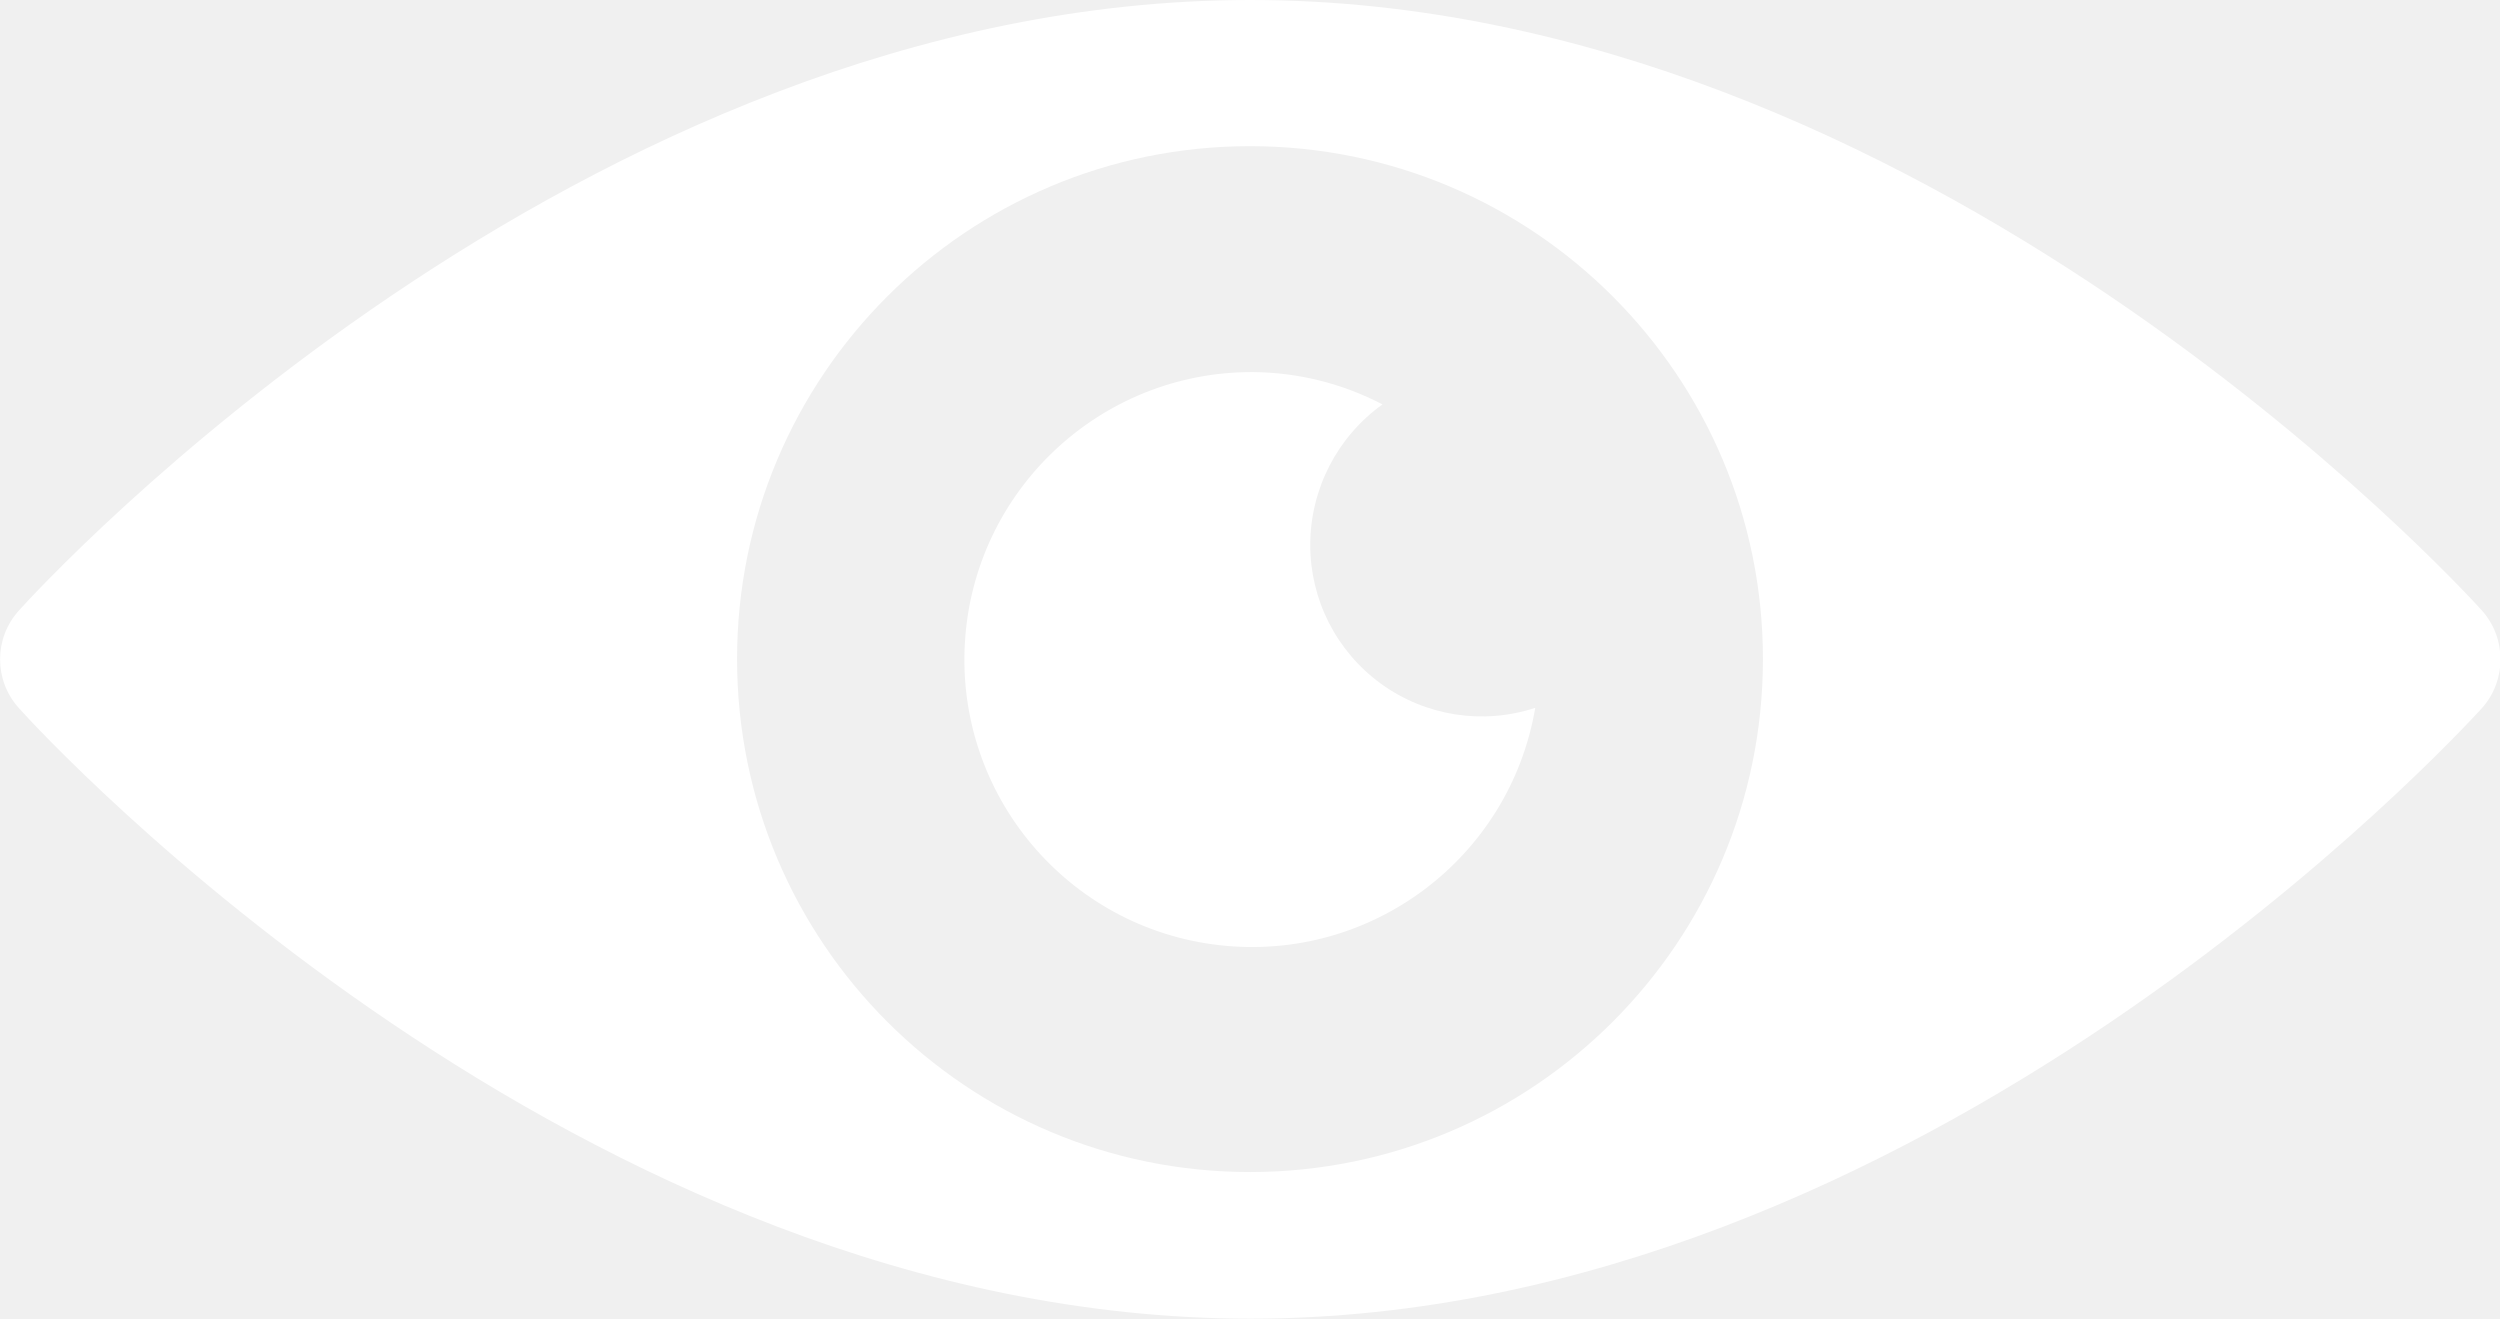
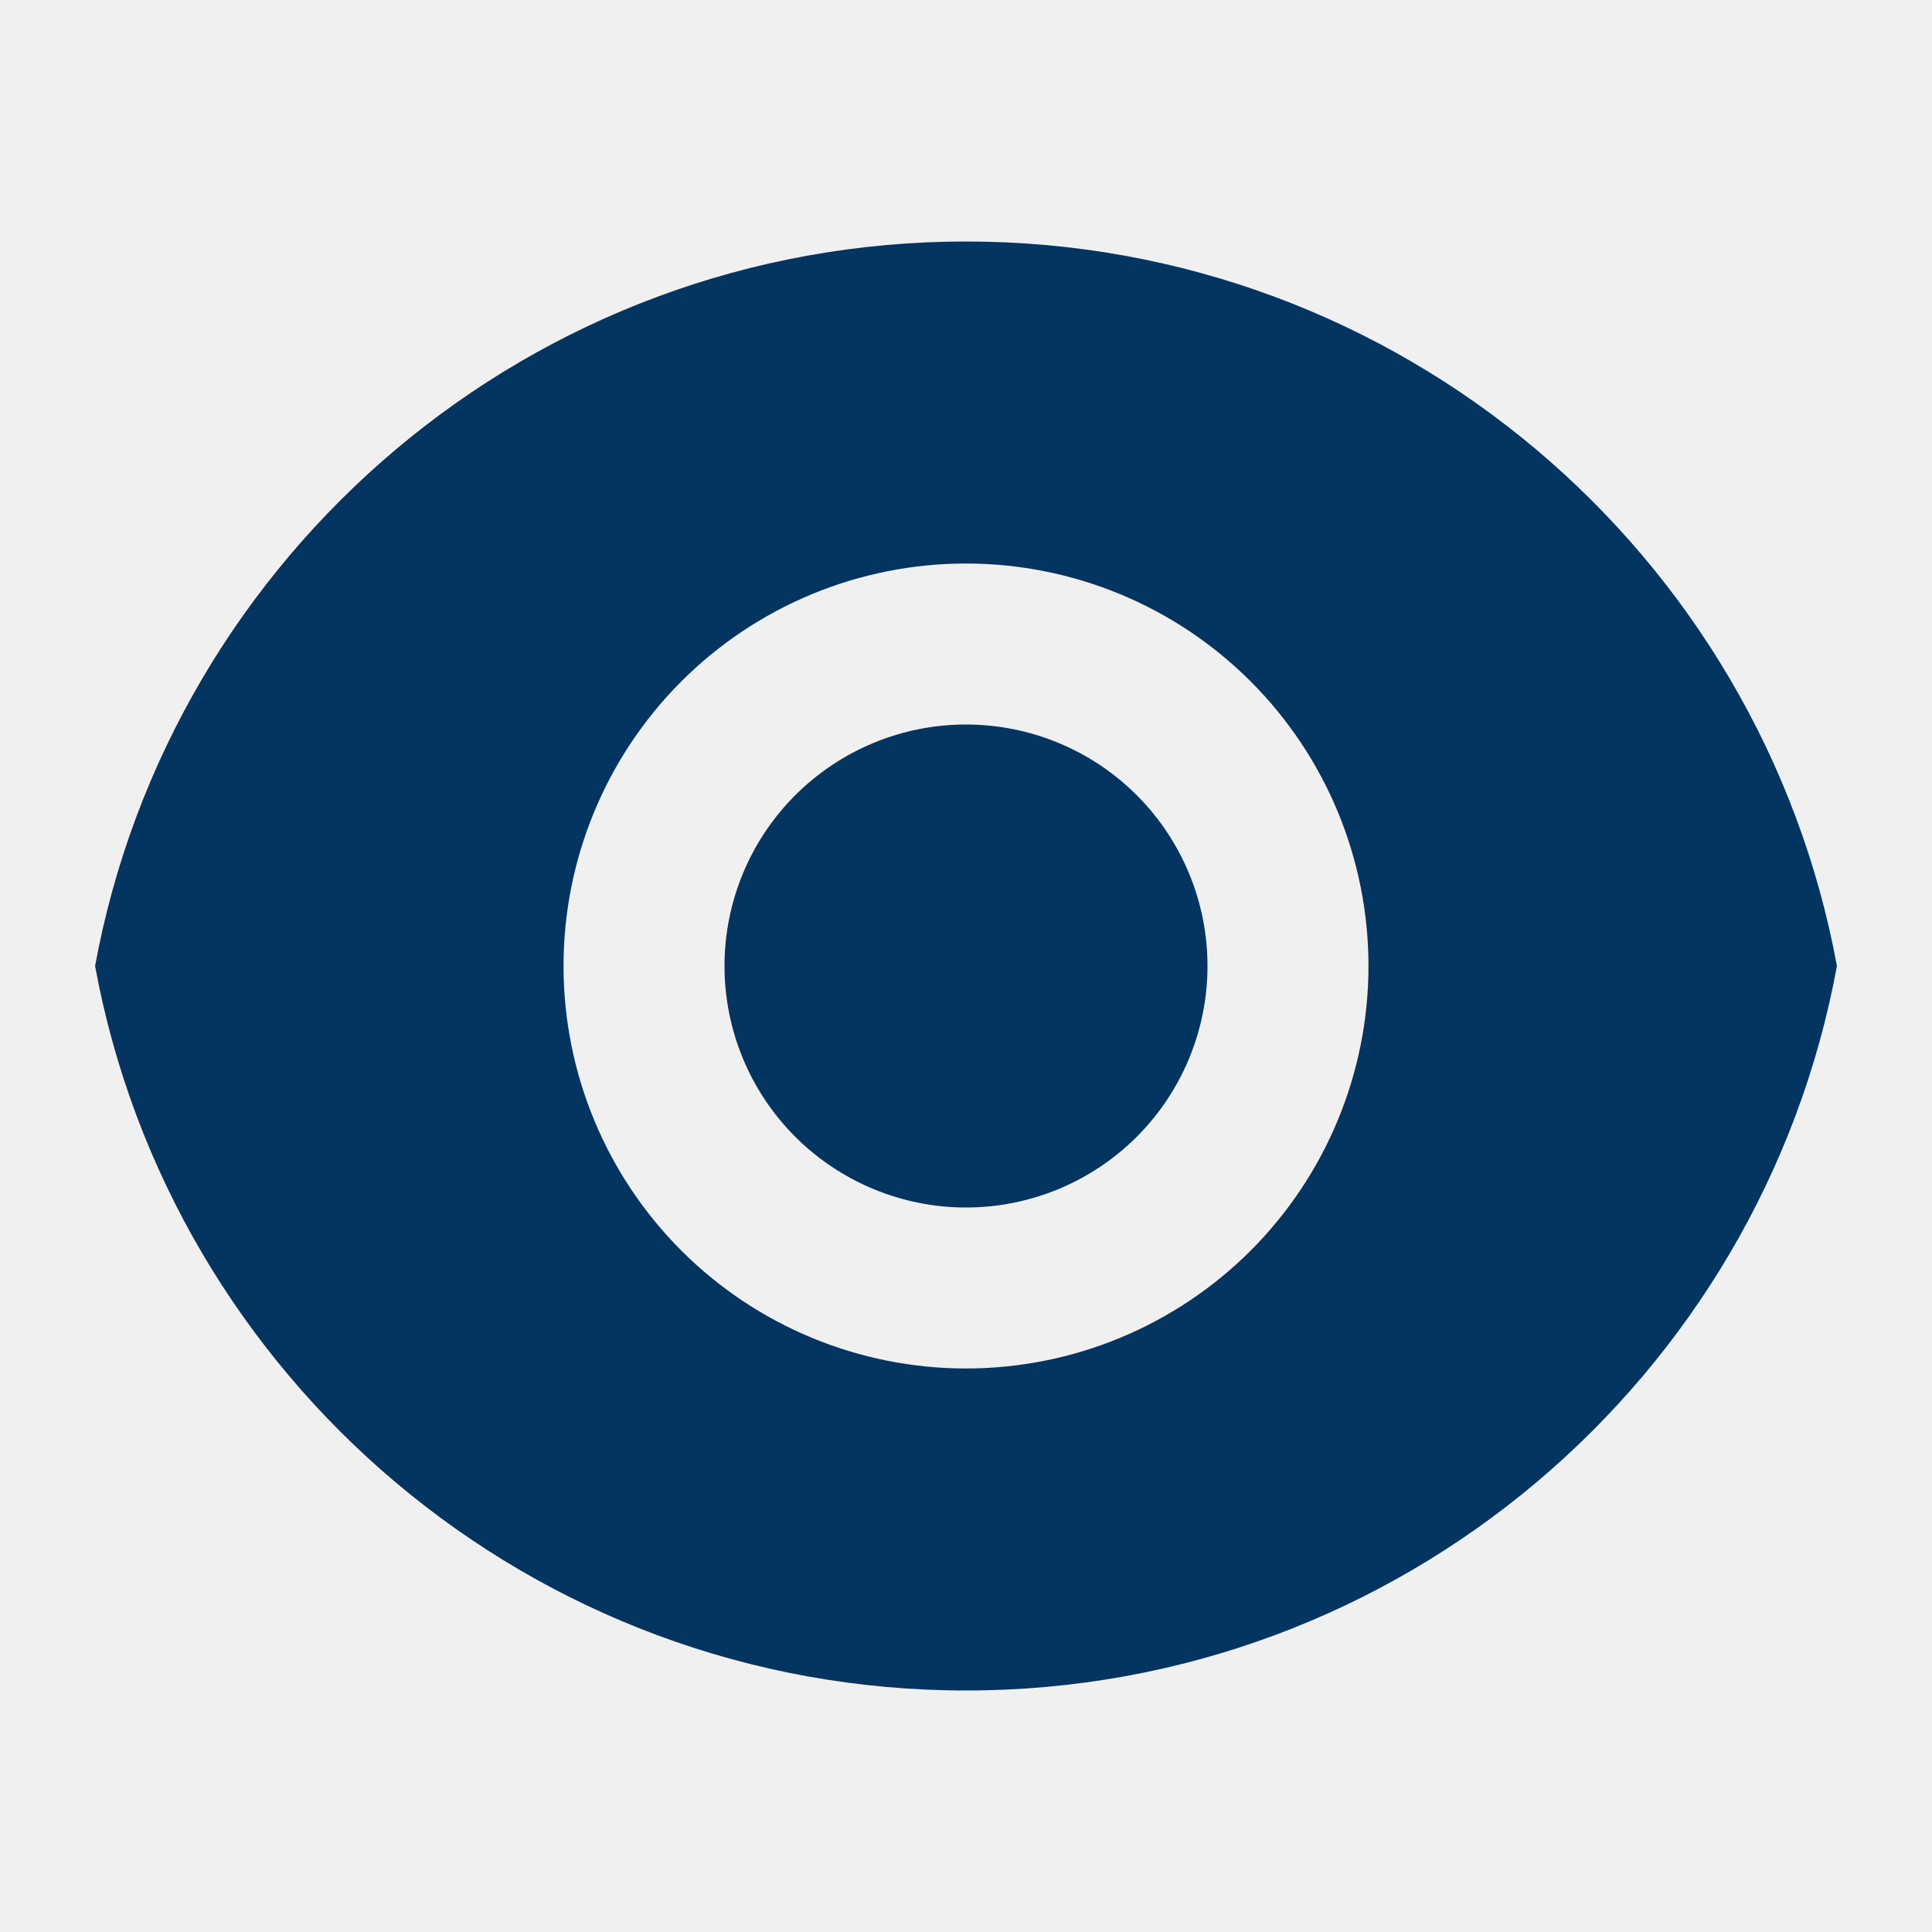
- <svg xmlns="http://www.w3.org/2000/svg" id="Layer_1" data-name="Layer 1" viewBox="0 0 56.44 29.77">
-   <defs>
-     <style>.cls-1{fill:#fff;}</style>
-   </defs>
-   <path class="cls-1" d="M56.15,27.24c-.51-.56-12.63-13.78-27.8-13.78S1.05,26.68.55,27.24a1.64,1.64,0,0,0,0,2.21c.5.56,12.62,13.78,27.8,13.78S55.64,30,56.15,29.45A1.66,1.66,0,0,0,56.15,27.24ZM28.35,39.92A11.58,11.58,0,1,1,39.92,28.35,11.58,11.58,0,0,1,28.35,39.92Z" transform="translate(-0.12 -13.46)" />
-   <path class="cls-1" d="M29.7,25.75a3.91,3.91,0,0,1,1.63-3.16,6.42,6.42,0,0,0-2.93-.73,6.49,6.49,0,1,0,6.38,7.58A3.87,3.87,0,0,1,29.7,25.75Z" transform="translate(-0.12 -13.46)" />
+ <svg xmlns="http://www.w3.org/2000/svg" width="28" height="28" viewBox="0 0 28 28" fill="none">
+   <path d="M1.378 14C2.475 8.027 7.709 3.5 14 3.5C20.291 3.5 25.524 8.027 26.622 14C25.526 19.973 20.291 24.5 14 24.5C7.709 24.5 2.476 19.973 1.378 14ZM14 19.833C15.547 19.833 17.031 19.219 18.125 18.125C19.219 17.031 19.833 15.547 19.833 14C19.833 12.453 19.219 10.969 18.125 9.875C17.031 8.781 15.547 8.167 14 8.167C12.453 8.167 10.969 8.781 9.875 9.875C8.781 10.969 8.167 12.453 8.167 14C8.167 15.547 8.781 17.031 9.875 18.125C10.969 19.219 12.453 19.833 14 19.833ZM14 17.5C13.072 17.5 12.182 17.131 11.525 16.475C10.869 15.819 10.5 14.928 10.5 14C10.5 13.072 10.869 12.181 11.525 11.525C12.182 10.869 13.072 10.5 14 10.5C14.928 10.5 15.819 10.869 16.475 11.525C17.131 12.181 17.5 13.072 17.5 14C17.5 14.928 17.131 15.819 16.475 16.475C15.819 17.131 14.928 17.5 14 17.5Z" fill="#043460" />
</svg>
